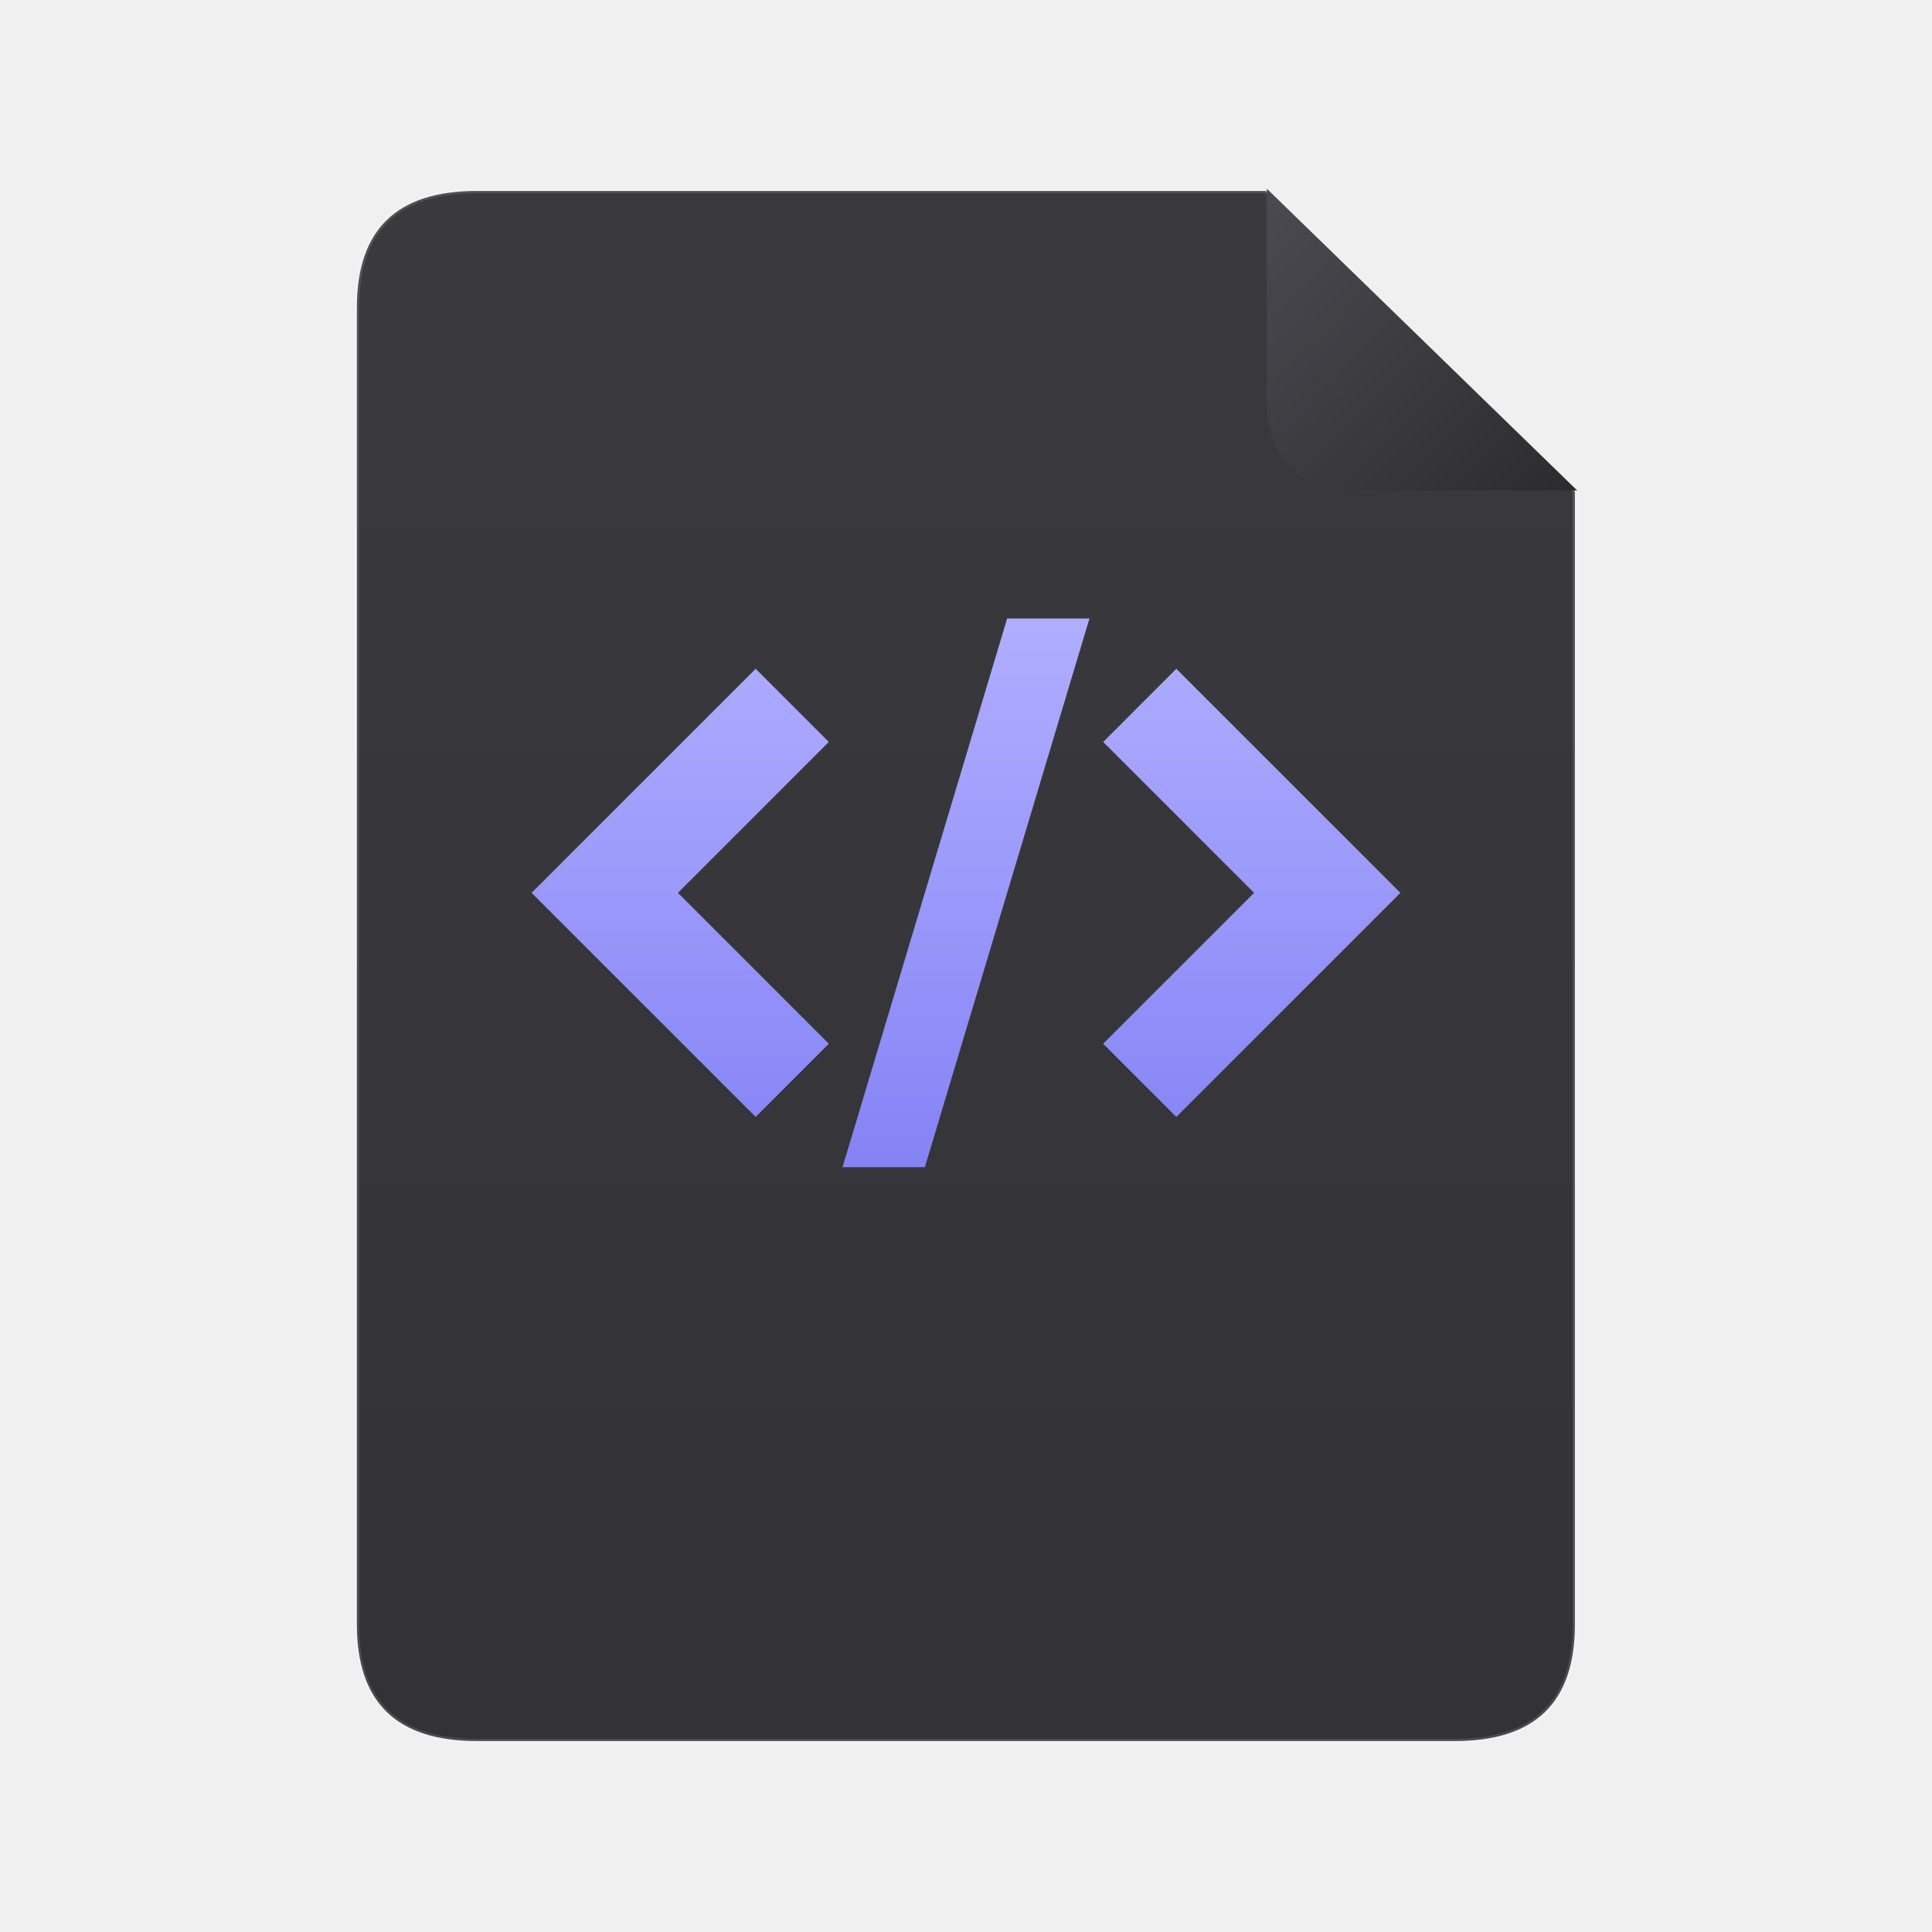
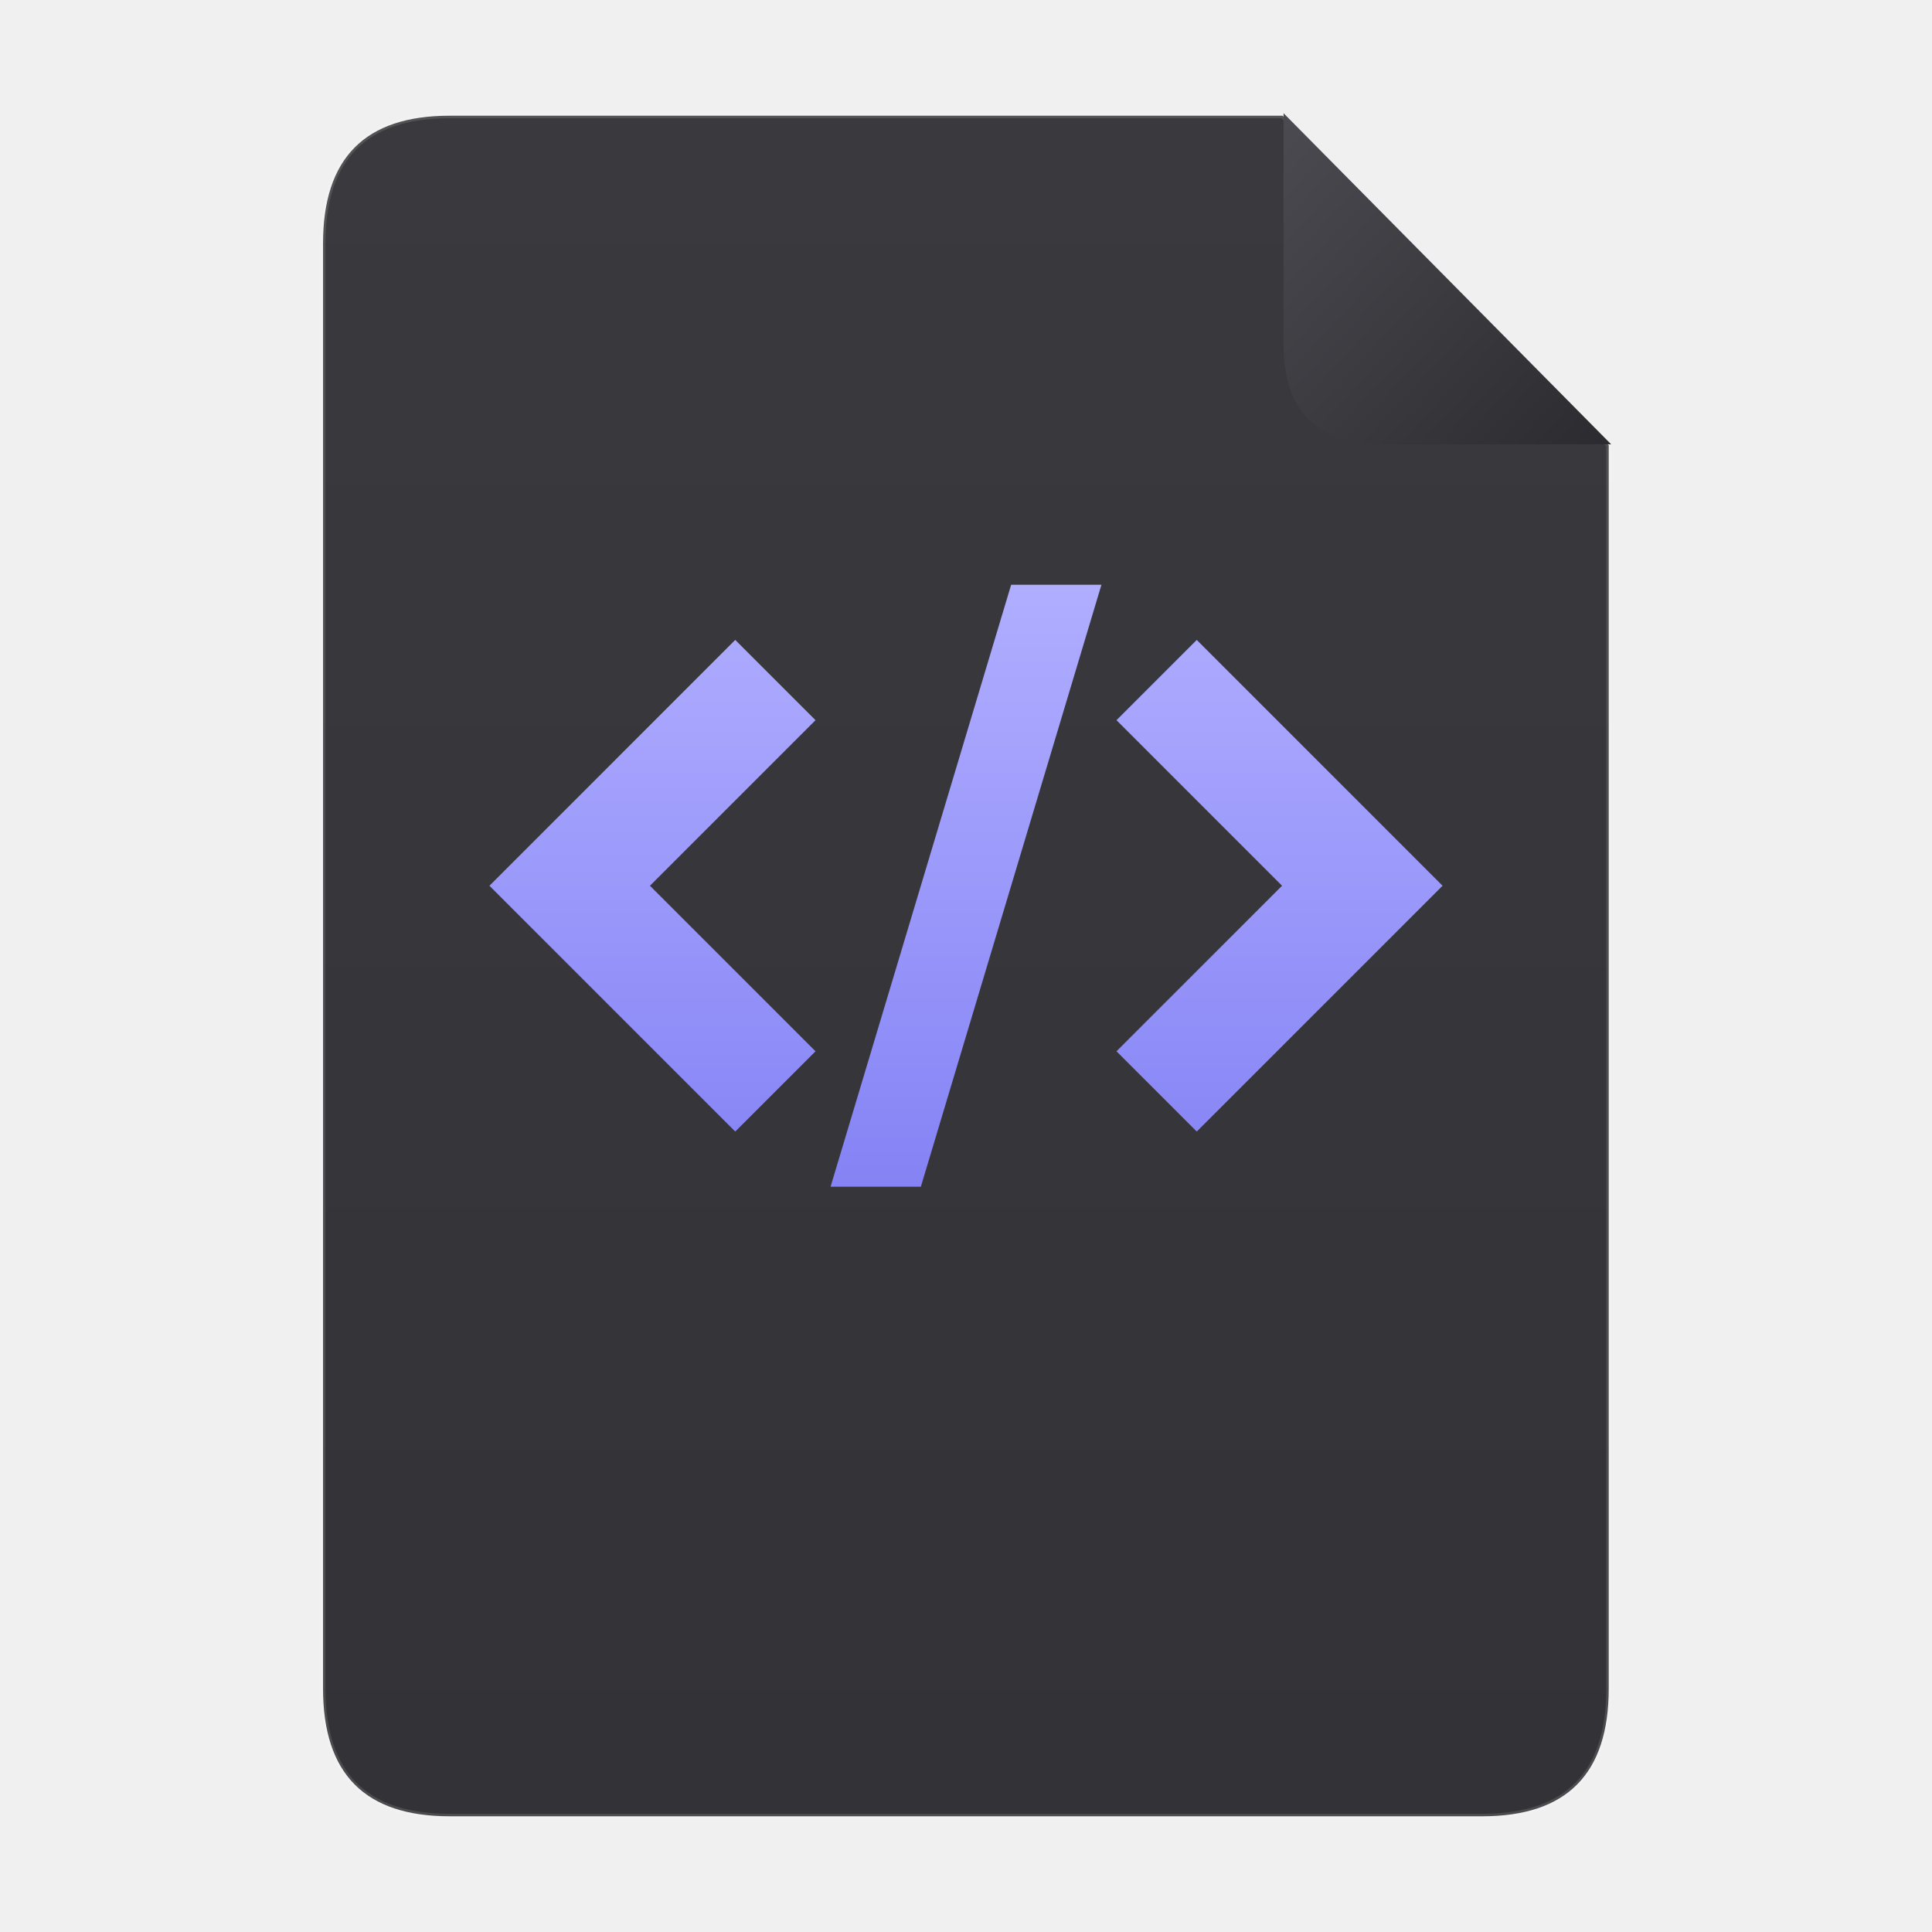
<svg xmlns="http://www.w3.org/2000/svg" xmlns:xlink="http://www.w3.org/1999/xlink" width="1024px" height="1024px" viewBox="0 0 1024 1024" version="1.1">
  <defs>
    <path d="M835.941,259.953 L835.941,860.988 C835.941,902.996 814.341,924 771.141,924 L252.741,924 C209.541,924 187.941,902.996 187.941,860.988 L187.941,163.012 C187.941,121.004 209.541,100 252.741,100 L671.449,100 Z" id="path-1" />
    <linearGradient x1="50%" y1="0%" x2="50%" y2="100%" id="linearGradient-2">
      <stop stop-color="#3A3A3E" offset="0%" />
      <stop stop-color="#333337" offset="100%" />
    </linearGradient>
    <linearGradient x1="50%" y1="0%" x2="50%" y2="100%" id="linearGradient-3">
      <stop stop-color="#B0AEFF" offset="0%" />
      <stop stop-color="#8583F5" offset="100%" />
    </linearGradient>
    <linearGradient x1="0%" y1="2.722%" x2="100%" y2="97.278%" id="linearGradient-4">
      <stop stop-color="#4A4A50" offset="0%" />
      <stop stop-color="#2C2C30" offset="100%" />
    </linearGradient>
  </defs>
-   <g id="icon-dark" stroke="none" fill="none" xlink:href="#path-1" fill-rule="evenodd" stroke-width="1">
+   <g id="icon-dark" transform="matrix(1.097087, 0, 0, 1.097087, -49.70874, -49.70874)" stroke="none" fill="none" xlink:href="#path-1" fill-rule="evenodd" stroke-width="1">
    <g id="Glyph" transform="translate(196.9412, 100)">
-       <path d="M637.788,160.465 L637.788,760.988 C637.788,802.319 616.738,822.788 574.2,822.788 L55.8,822.788 C13.262,822.788 -7.788,802.319 -7.788,760.988 L-7.788,63.012 C-7.788,21.681 13.262,1.212 55.8,1.212 L474.016,1.212 Z" id="Page" stroke-opacity="0.122" stroke="#FFFFFF" stroke-width="2.424" fill="url(#linearGradient-2)" />
+       <path d="M637.788,160.465 L637.788,760.988 C637.788,802.319 616.738,822.788 574.2,822.788 L55.8,822.788 C13.262,822.788 -7.788,802.319 -7.788,760.988 L-7.788,63.012 C-7.788,21.681 13.262,1.212 55.8,1.212 L474.016,1.212 Z" id="Page" transform="matrix(0.962144, 0, 0, 1, 11.927, 0)" stroke-opacity="0.122" stroke="#FFFFFF" stroke-width="2.424" fill="url(#linearGradient-2)" />
      <path d="M203.576,254.471 L242.353,293.247 L162.376,373.224 L242.353,453.2 L203.576,491.976 L84.824,373.224 L203.576,254.471 Z M426.541,254.471 L545.294,373.224 L426.541,491.976 L387.765,453.2 L467.741,373.224 L387.765,293.247 L426.541,254.471 Z M336.871,227.812 L380.494,227.812 L293.247,518.635 L249.624,518.635 L336.871,227.812 Z" id="Code" fill="url(#linearGradient-3)" fill-rule="nonzero" />
-       <path d="M474.508,0 L639,159.953 L524.354,159.953 C491.123,159.953 474.508,143.796 474.508,111.482 L474.508,0 Z" id="Corner" fill="url(#linearGradient-4)" />
+       <path d="M474.508,0 L639,159.953 L524.354,159.953 C491.123,159.953 474.508,143.796 474.508,111.482 L474.508,0 Z" id="Corner" transform="matrix(0.962144, 0, 0, 1, 11.927, 0)" fill="url(#linearGradient-4)" />
    </g>
  </g>
</svg>
